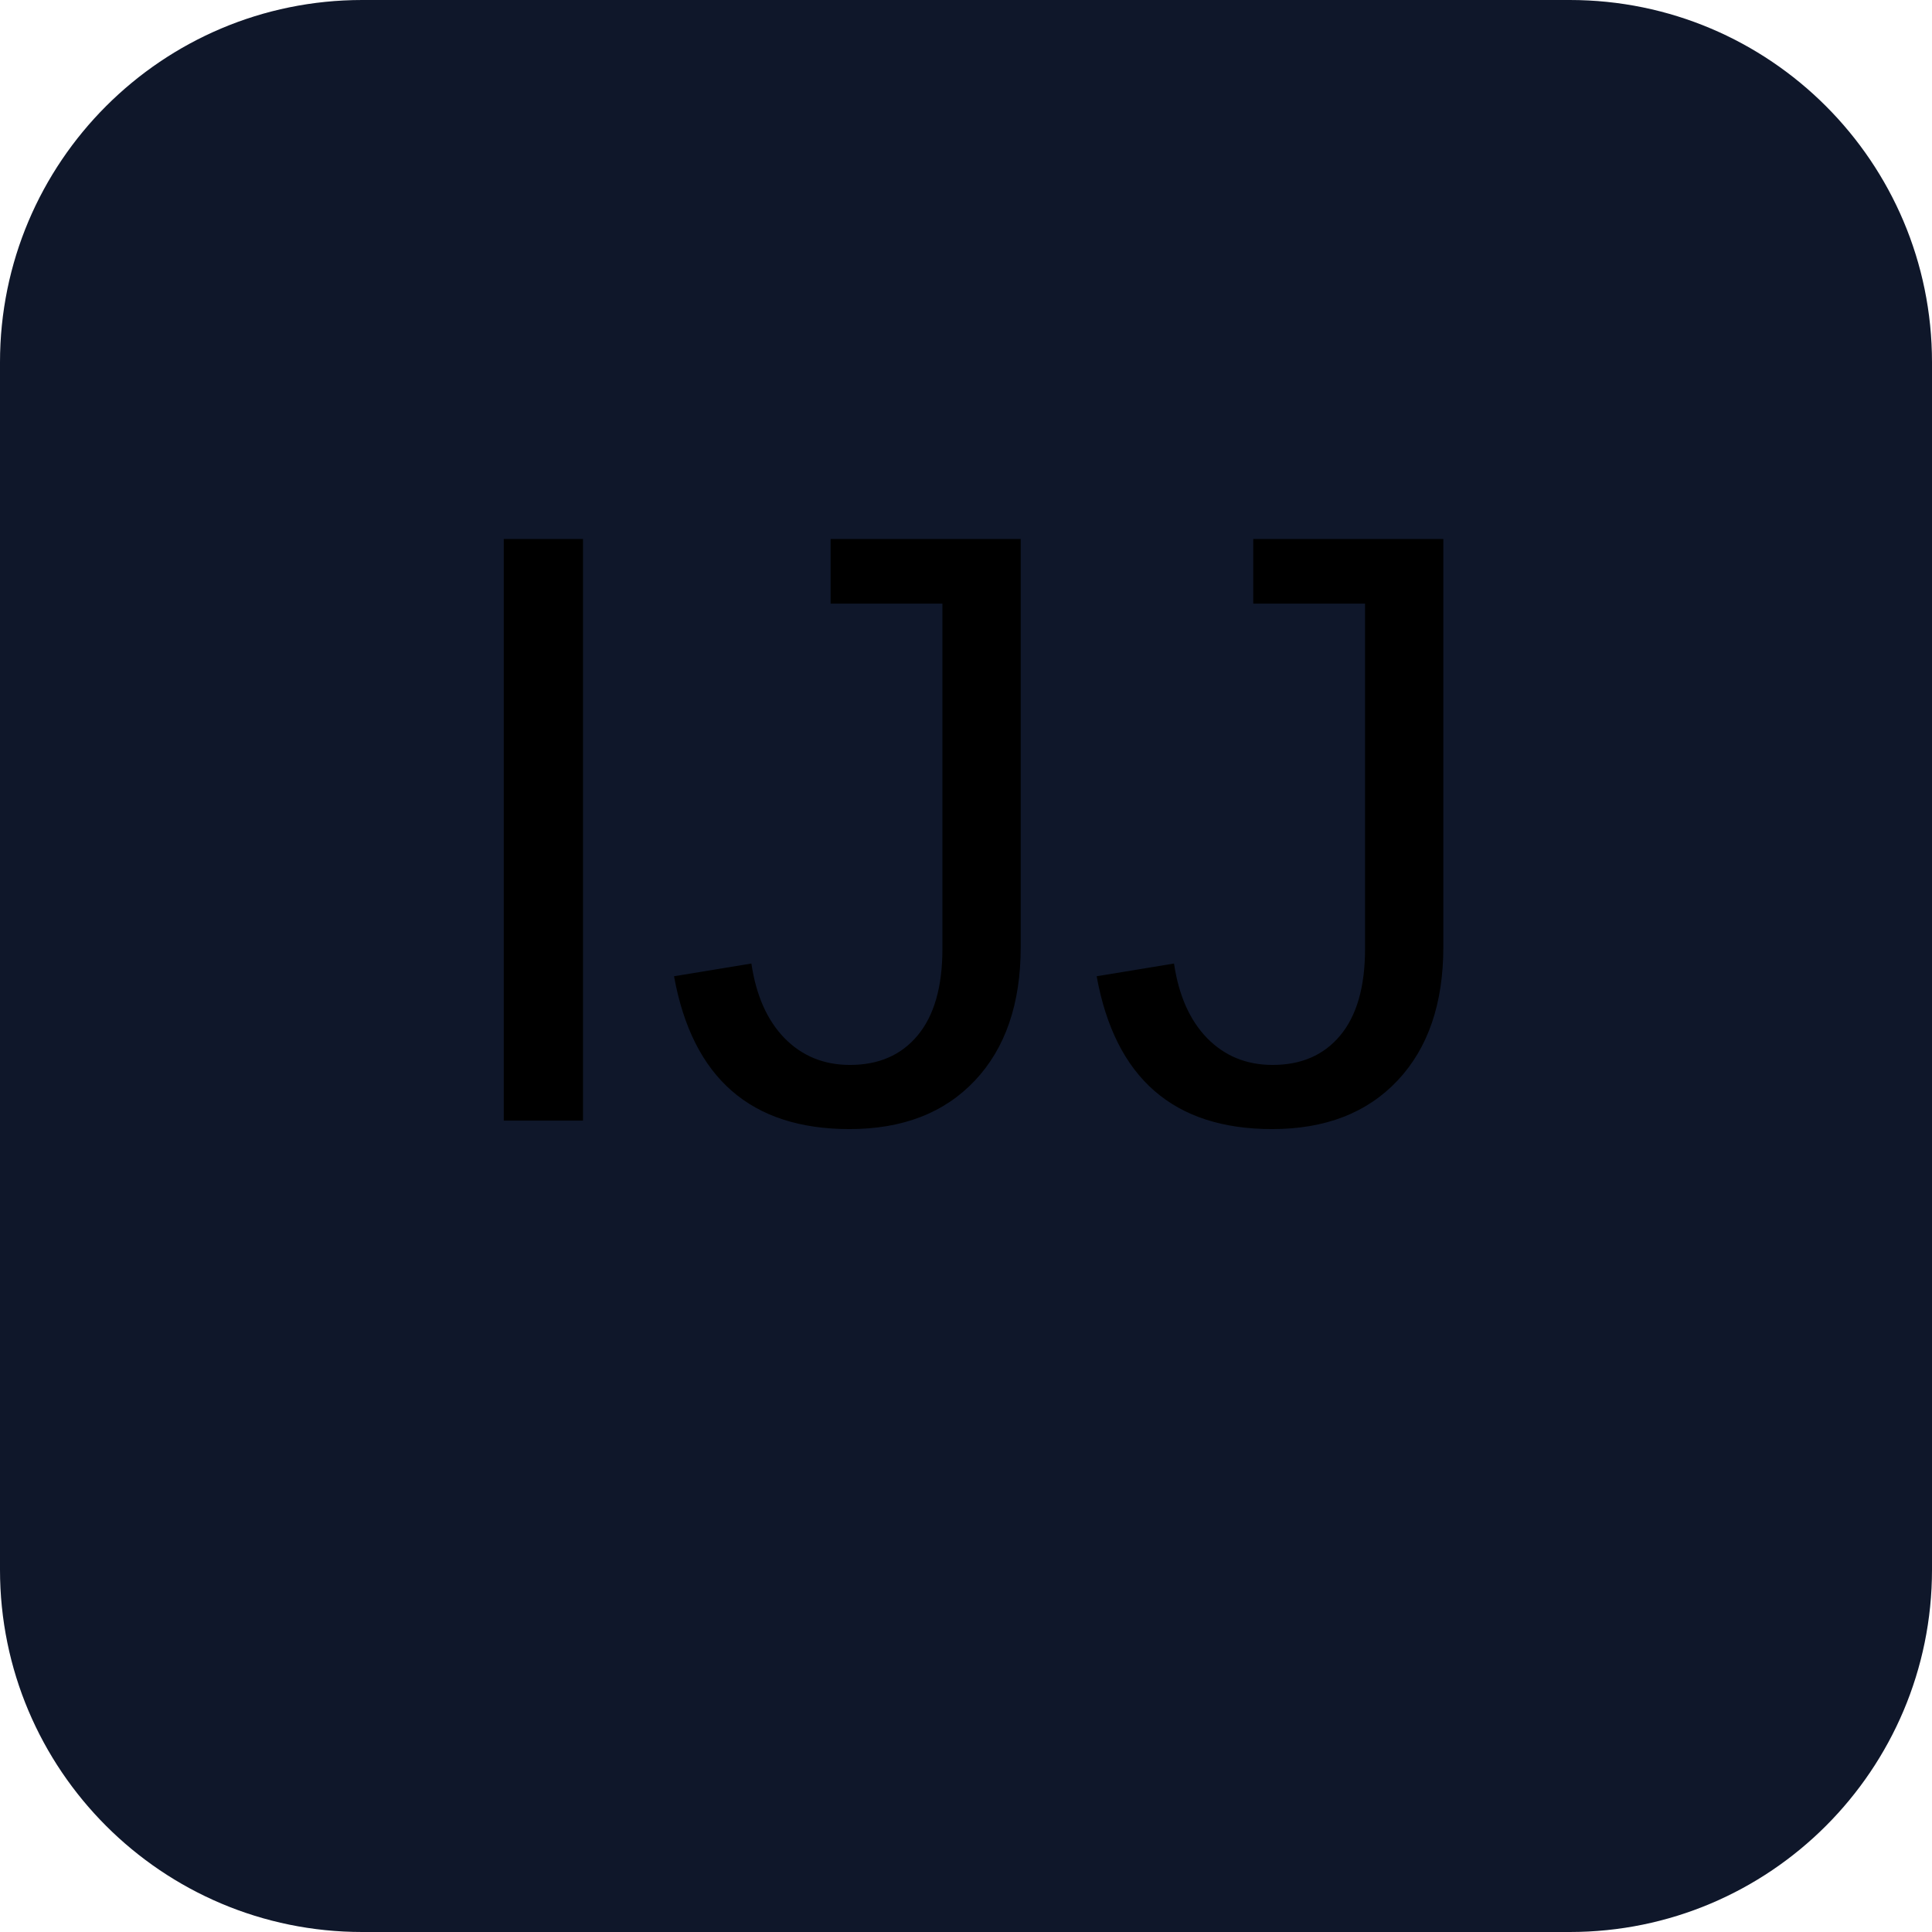
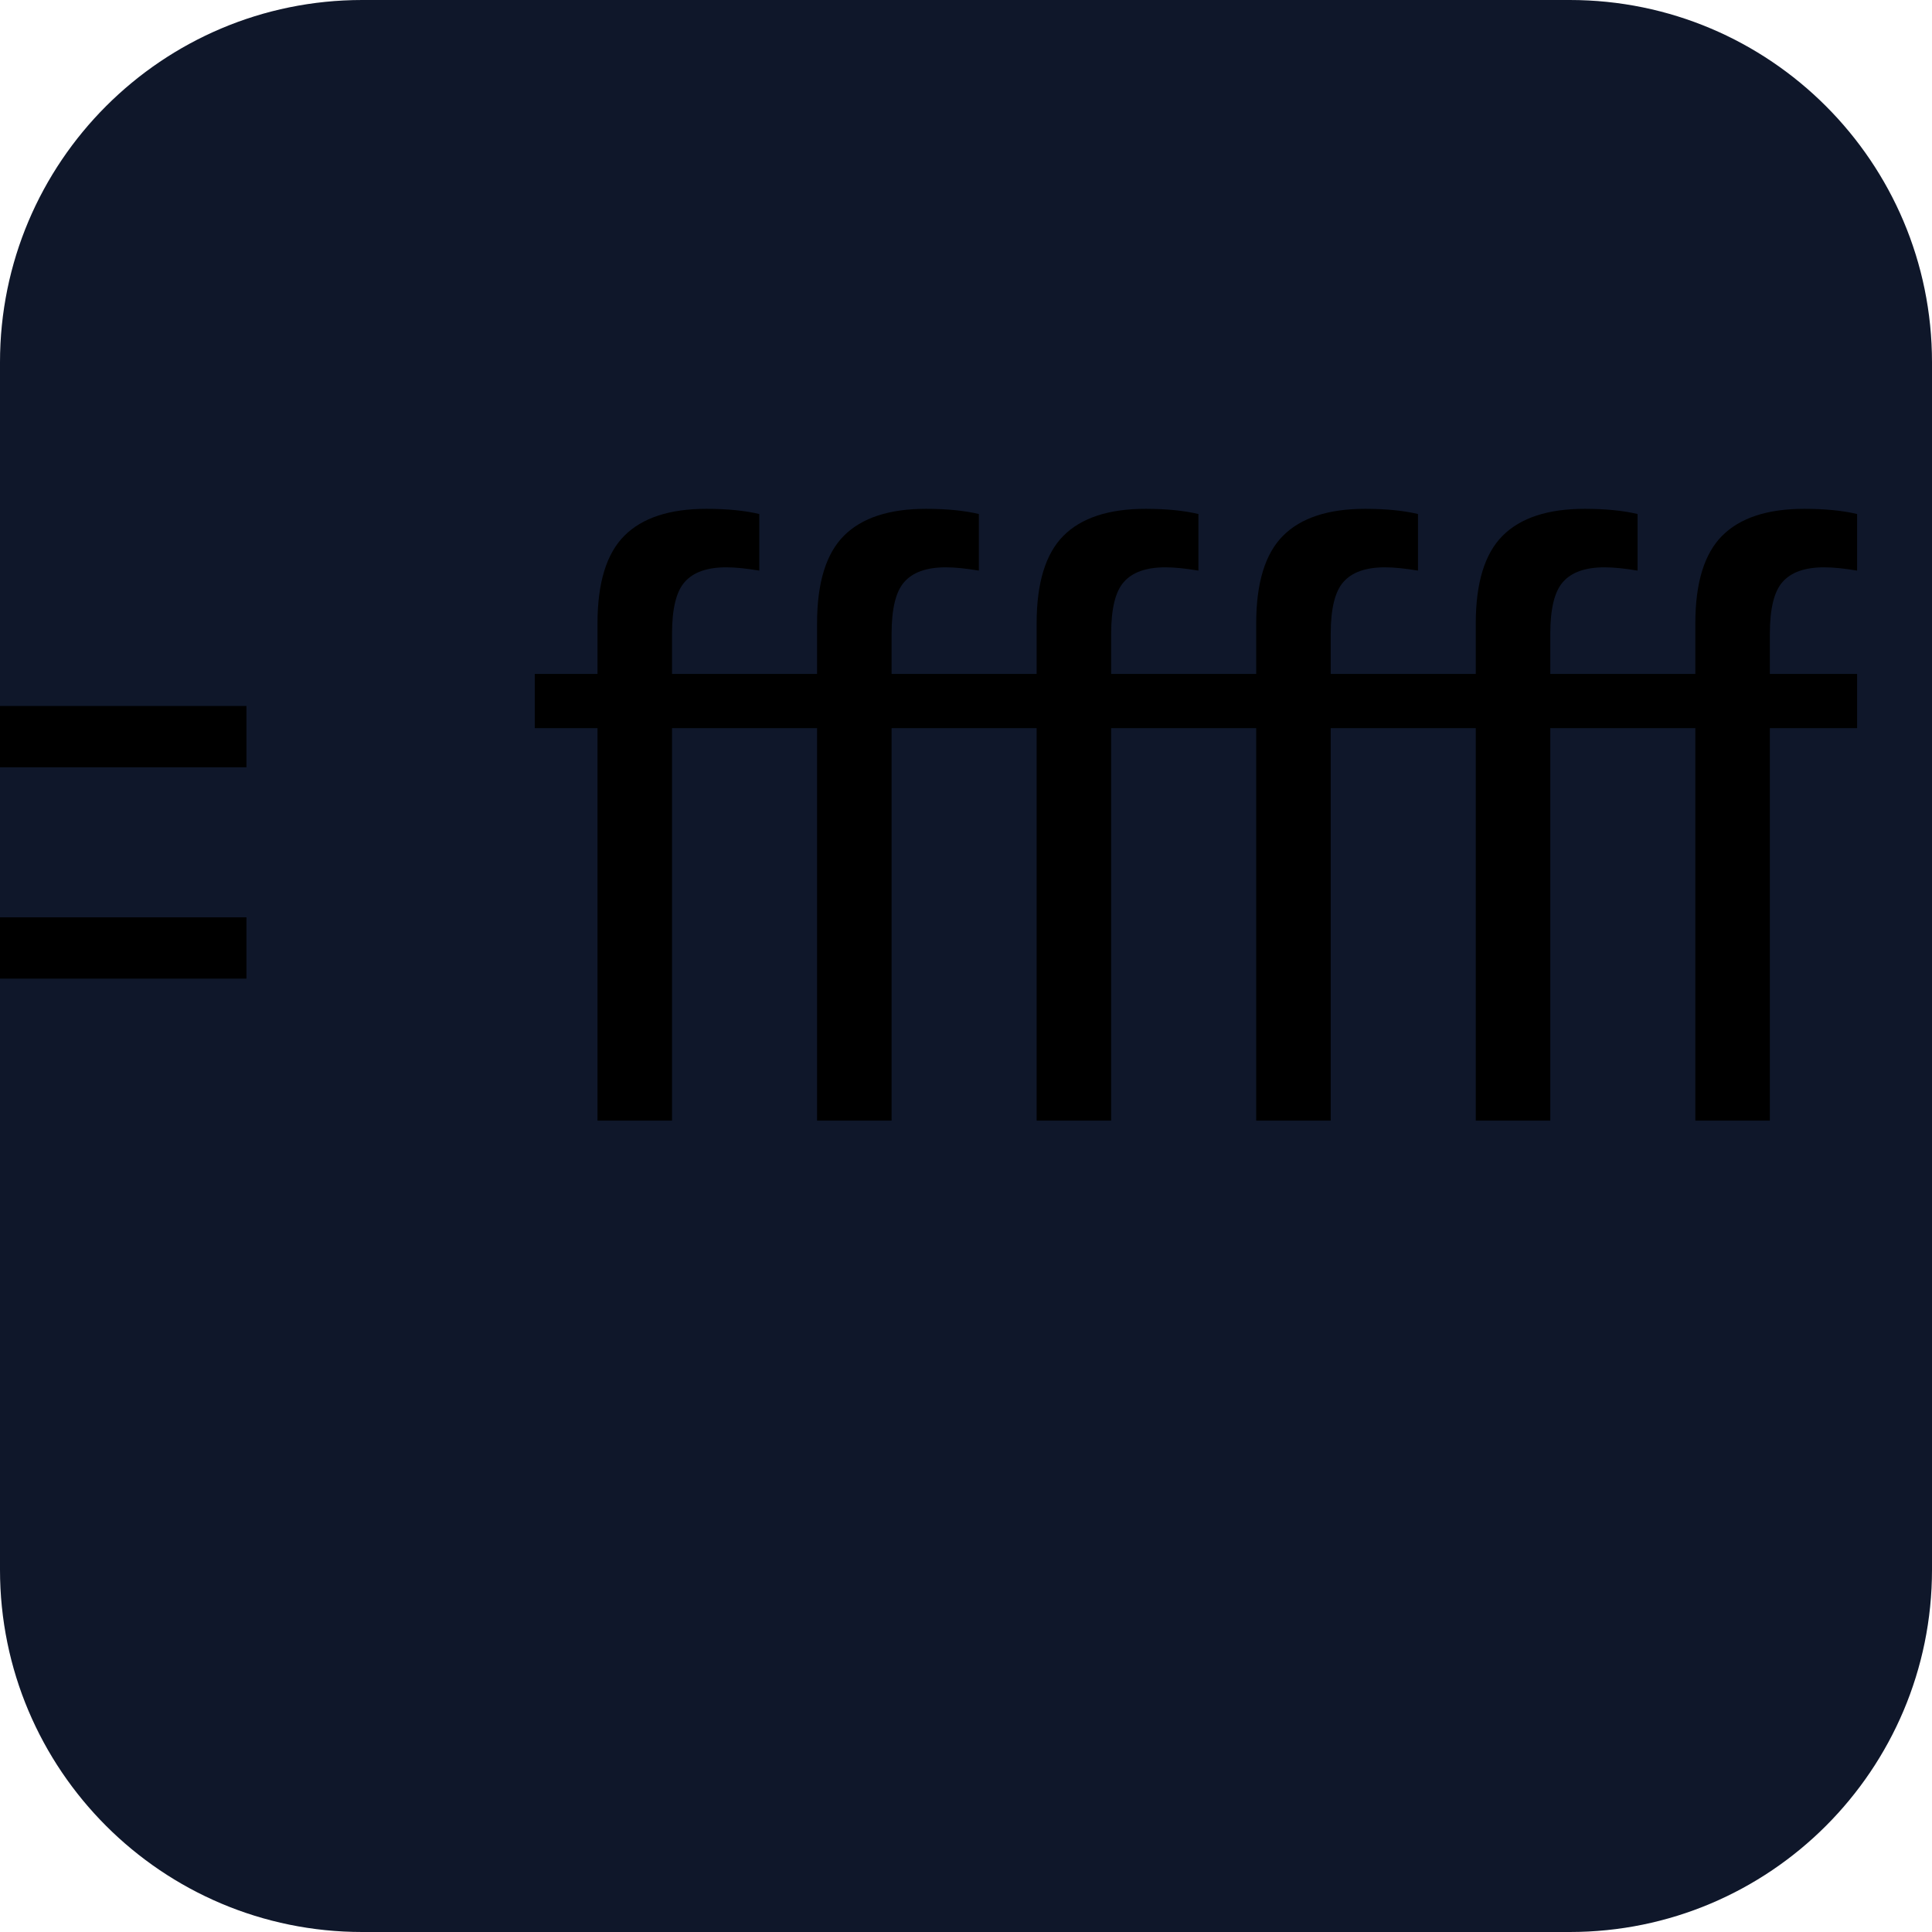
<svg xmlns="http://www.w3.org/2000/svg" viewBox="0 0 64 64">
  <rect width="64" height="64" rx="12" fill="#0f172a" />
-   <text x="50%" y="58%" font-family="Arial, sans-serif" font-size="28" fill="ffffff" text-anchor="middle">IJJ</text>
+   <text x="50%" y="58%" font-family="Arial, sans-serif" font-size="28" text-anchor="middle"> fill = ffffff IJJ</text>
</svg>
